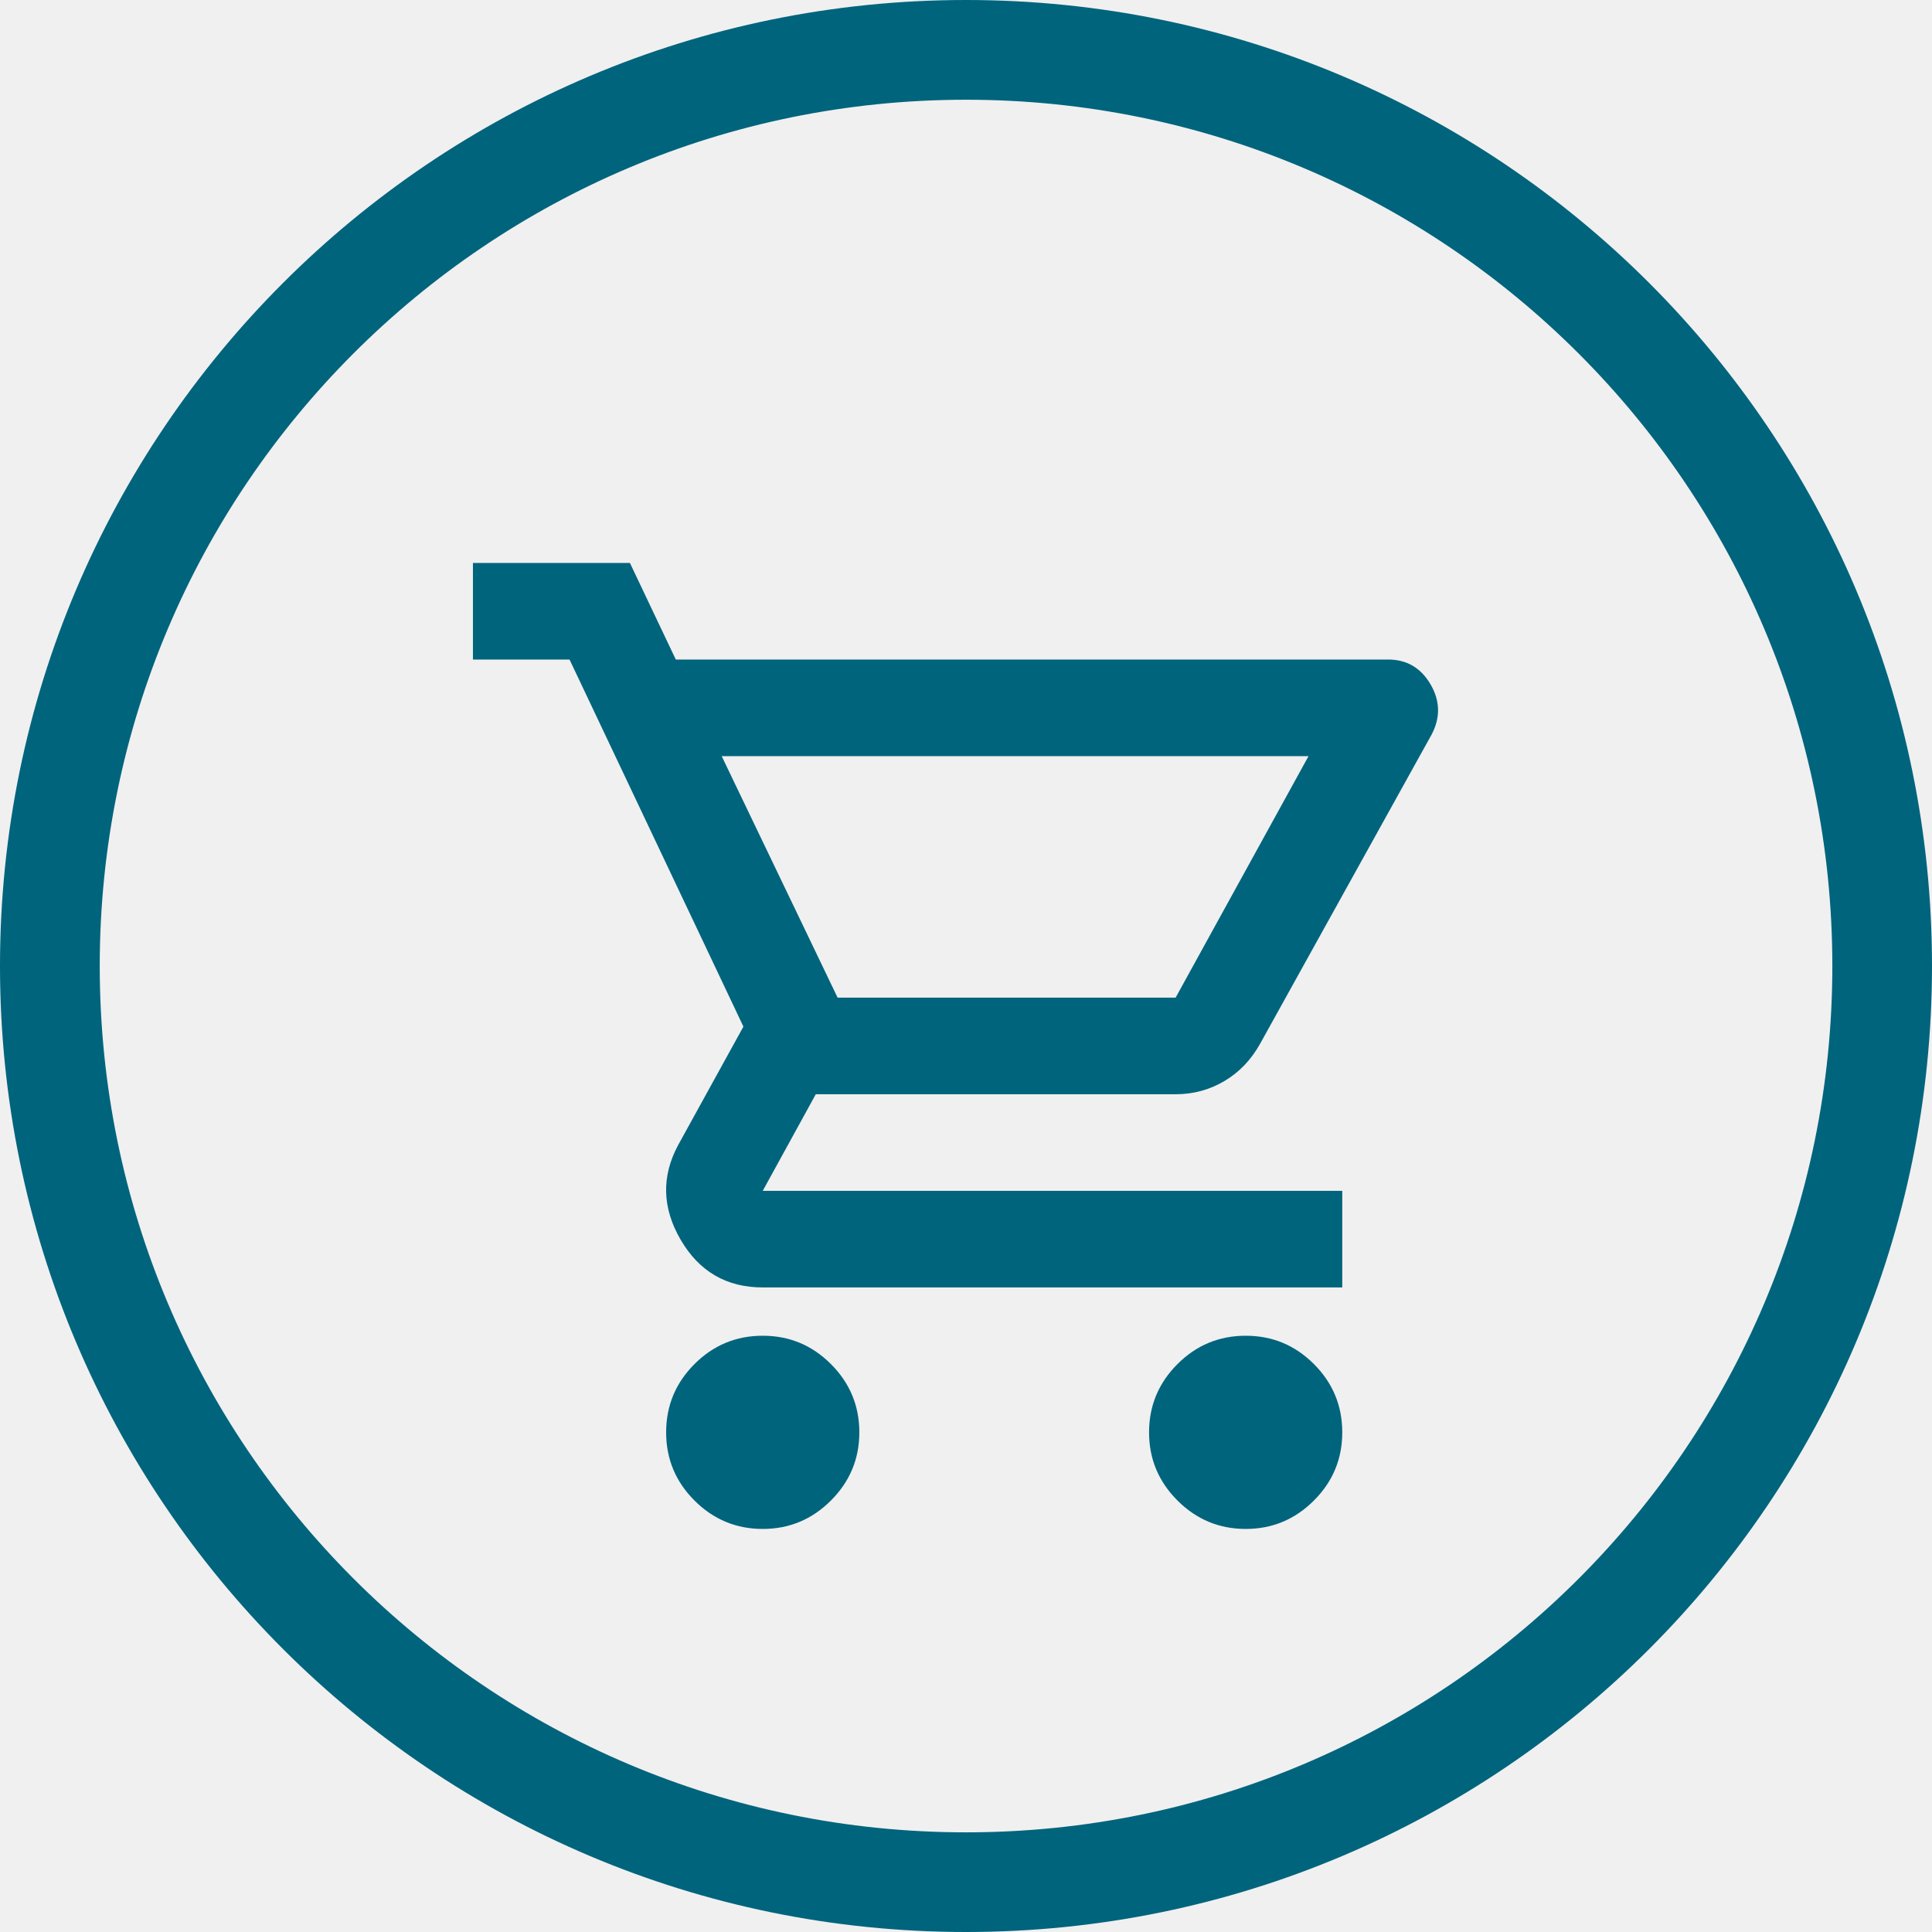
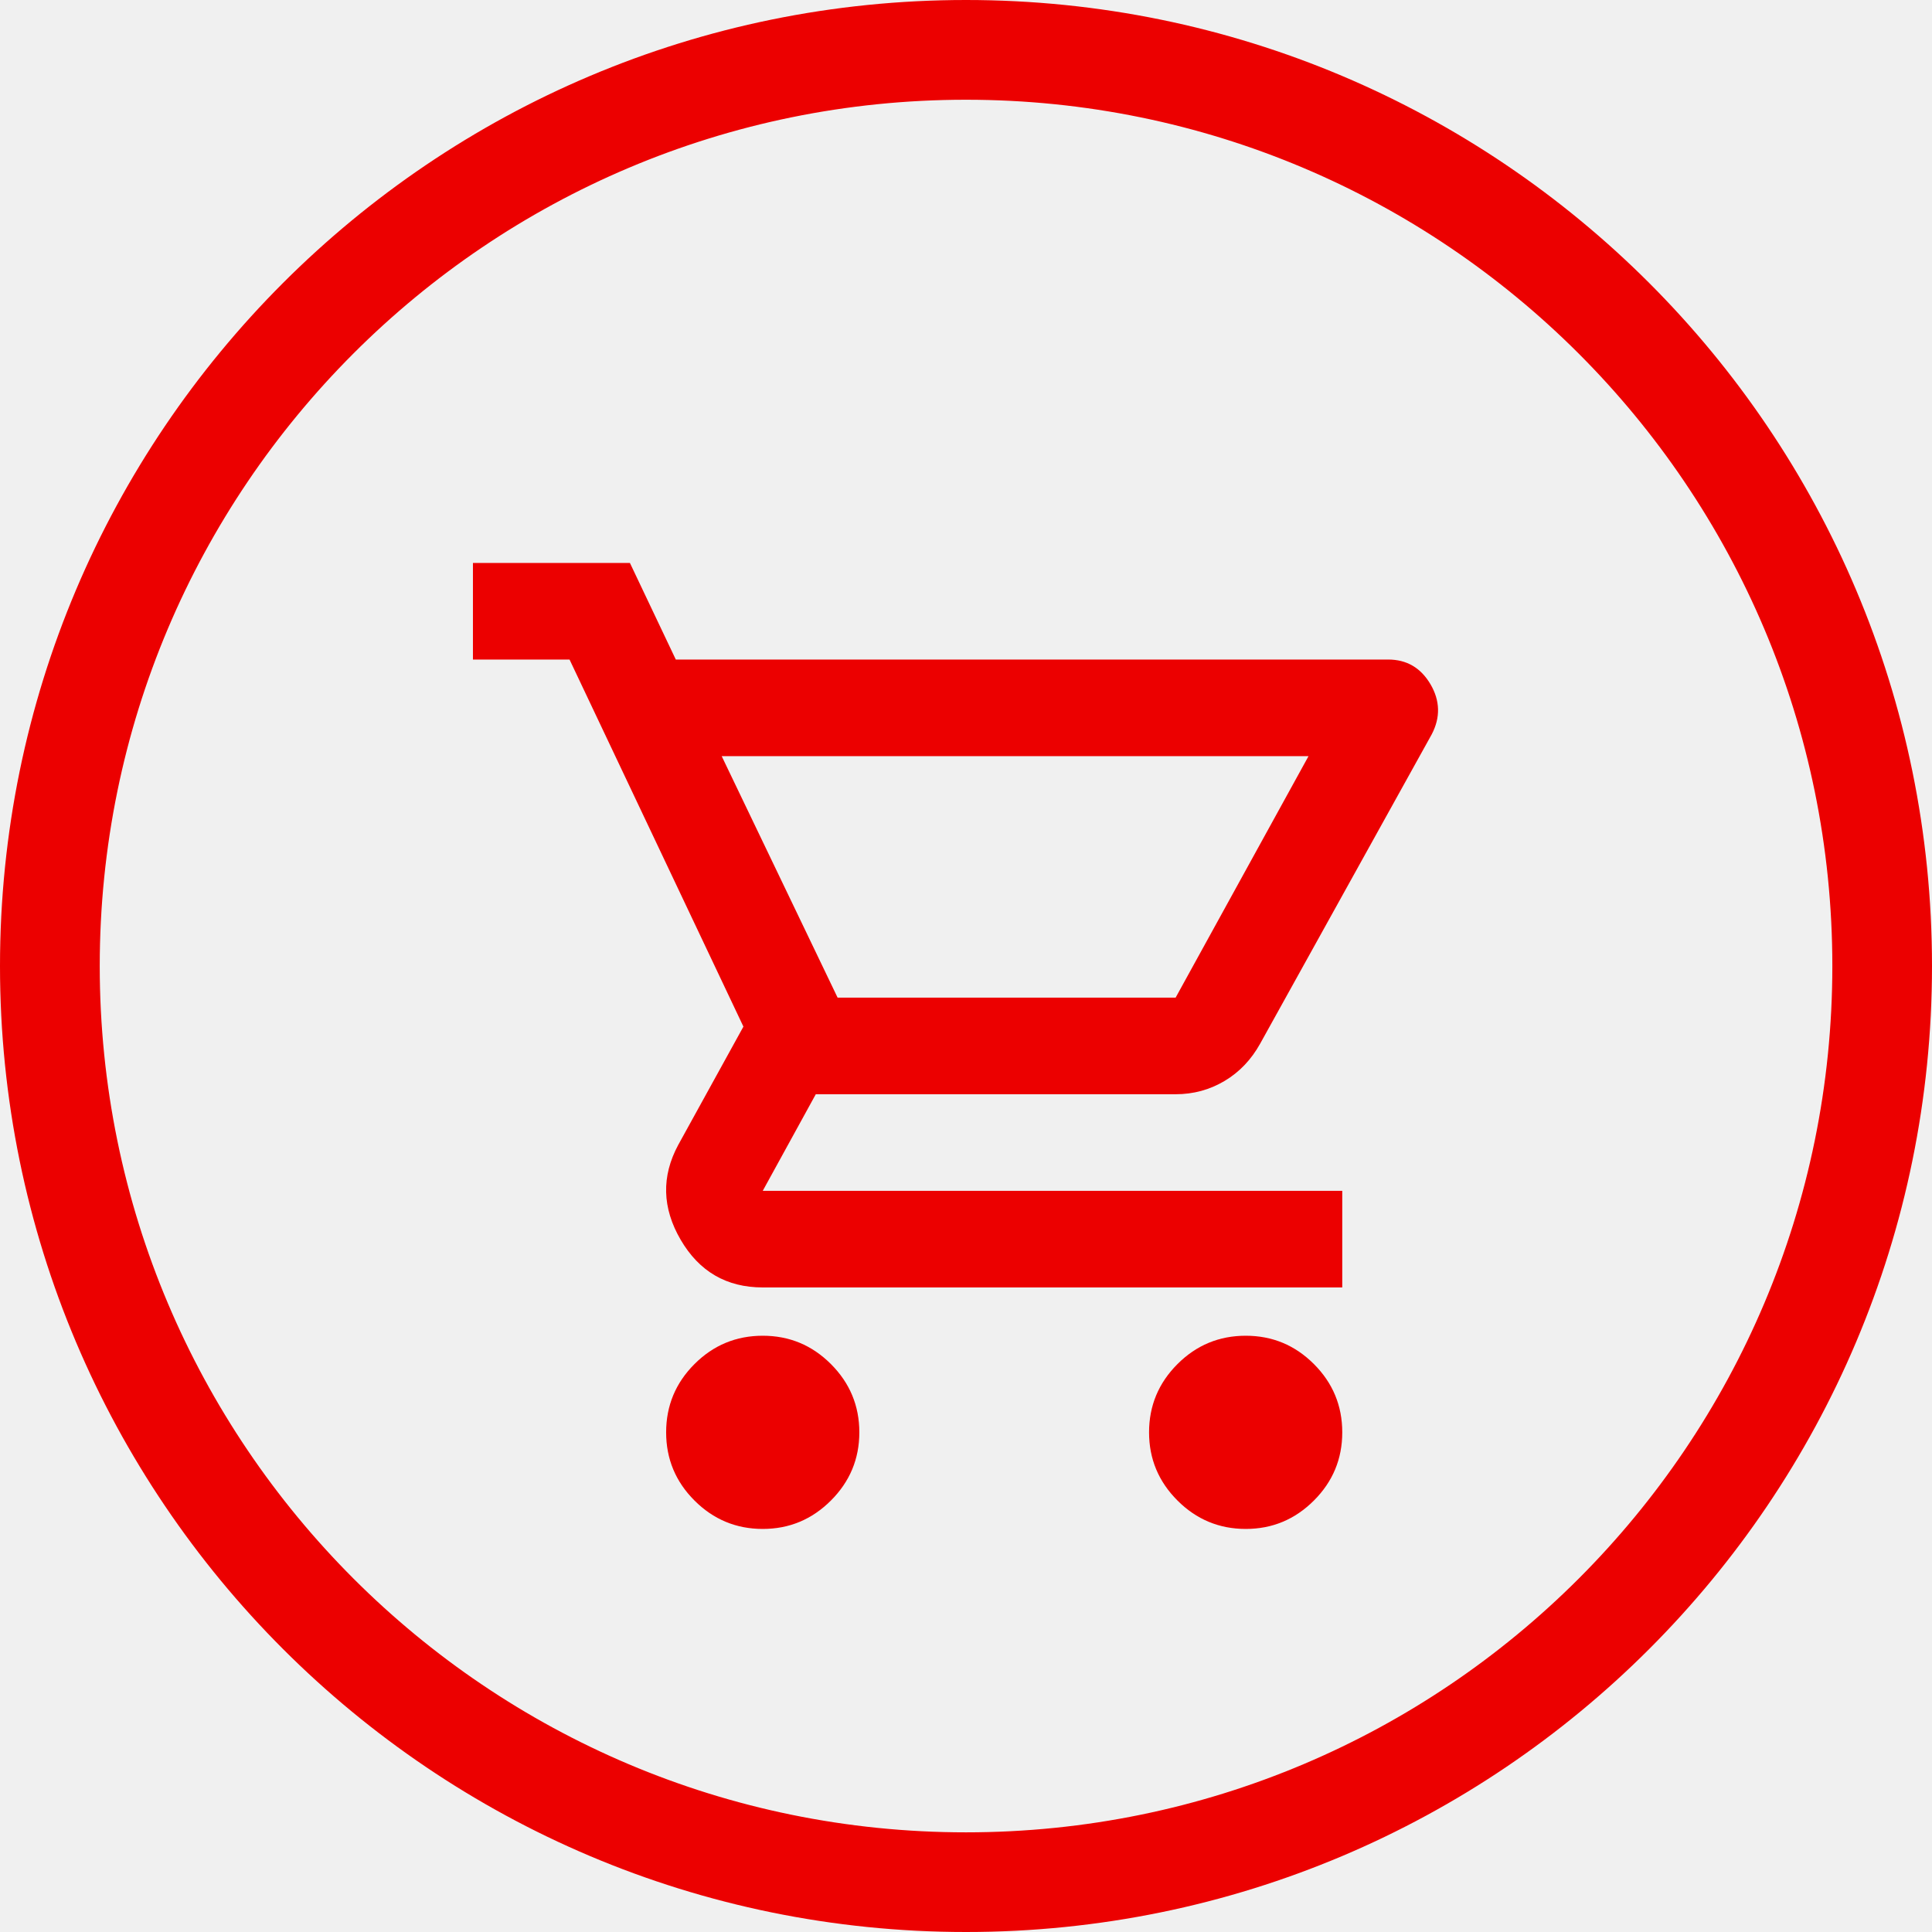
<svg xmlns="http://www.w3.org/2000/svg" width="24" height="24" viewBox="0 0 24 24" fill="none">
  <g clip-path="url(#clip0_1493_23657)">
-     <path d="M9.475 18.993C9.145 18.993 8.862 18.875 8.627 18.64C8.392 18.405 8.275 18.123 8.275 17.793C8.275 17.463 8.392 17.18 8.627 16.945C8.862 16.71 9.145 16.593 9.475 16.593C9.805 16.593 10.087 16.71 10.322 16.945C10.557 17.18 10.675 17.463 10.675 17.793C10.675 18.123 10.557 18.405 10.322 18.64C10.087 18.875 9.805 18.993 9.475 18.993ZM15.475 18.993C15.145 18.993 14.862 18.875 14.627 18.64C14.392 18.405 14.274 18.123 14.274 17.793C14.274 17.463 14.392 17.18 14.627 16.945C14.862 16.71 15.145 16.593 15.475 16.593C15.805 16.593 16.087 16.71 16.322 16.945C16.557 17.18 16.674 17.463 16.674 17.793C16.674 18.123 16.557 18.405 16.322 18.64C16.087 18.875 15.805 18.993 15.475 18.993ZM8.965 9.393L10.405 12.393H14.604L16.255 9.393H8.965ZM8.395 8.193H17.244C17.474 8.193 17.649 8.295 17.77 8.5C17.89 8.705 17.895 8.913 17.785 9.123L15.655 12.963C15.544 13.163 15.397 13.318 15.212 13.428C15.027 13.538 14.825 13.593 14.604 13.593H10.134L9.475 14.793H16.674V15.993H9.475C9.025 15.993 8.685 15.795 8.455 15.4C8.225 15.005 8.215 14.613 8.425 14.223L9.235 12.753L7.075 8.193H5.875V6.993H7.825L8.395 8.193Z" fill="#00647D" />
-     <path fill-rule="evenodd" clip-rule="evenodd" d="M12 1.239C17.94 1.239 22.762 6.054 22.762 12C22.762 17.946 17.946 22.762 12 22.762C6.054 22.762 1.239 17.94 1.239 12C1.239 6.06 6.054 1.239 12 1.239ZM12 0C18.629 0 24 5.371 24 12C24 18.629 18.629 24 12 24C5.371 24 0 18.622 0 12C0 5.378 5.371 0 12 0Z" fill="#00647D" />
+     <path d="M9.475 18.993C9.145 18.993 8.862 18.875 8.627 18.64C8.392 18.405 8.275 18.123 8.275 17.793C8.275 17.463 8.392 17.18 8.627 16.945C8.862 16.71 9.145 16.593 9.475 16.593C9.805 16.593 10.087 16.71 10.322 16.945C10.557 17.18 10.675 17.463 10.675 17.793C10.675 18.123 10.557 18.405 10.322 18.64C10.087 18.875 9.805 18.993 9.475 18.993ZM15.475 18.993C15.145 18.993 14.862 18.875 14.627 18.64C14.392 18.405 14.274 18.123 14.274 17.793C14.274 17.463 14.392 17.18 14.627 16.945C14.862 16.71 15.145 16.593 15.475 16.593C15.805 16.593 16.087 16.71 16.322 16.945C16.557 17.18 16.674 17.463 16.674 17.793C16.674 18.123 16.557 18.405 16.322 18.64C16.087 18.875 15.805 18.993 15.475 18.993ZM8.965 9.393L10.405 12.393H14.604L16.255 9.393H8.965ZM8.395 8.193H17.244C17.474 8.193 17.649 8.295 17.77 8.5C17.89 8.705 17.895 8.913 17.785 9.123L15.655 12.963C15.544 13.163 15.397 13.318 15.212 13.428C15.027 13.538 14.825 13.593 14.604 13.593H10.134L9.475 14.793H16.674V15.993H9.475C9.025 15.993 8.685 15.795 8.455 15.4C8.225 15.005 8.215 14.613 8.425 14.223L9.235 12.753L7.075 8.193H5.875V6.993H7.825L8.395 8.193Z" fill="#EC0000" />
+     <path fill-rule="evenodd" clip-rule="evenodd" d="M12 1.239C17.94 1.239 22.762 6.054 22.762 12C22.762 17.946 17.946 22.762 12 22.762C6.054 22.762 1.239 17.94 1.239 12C1.239 6.06 6.054 1.239 12 1.239ZM12 0C18.629 0 24 5.371 24 12C24 18.629 18.629 24 12 24C5.371 24 0 18.622 0 12C0 5.378 5.371 0 12 0Z" fill="#EC0000" />
  </g>
  <defs>
    <clipPath id="clip0_1493_23657">
      <rect width="24" height="24" fill="white" />
    </clipPath>
  </defs>
</svg>
